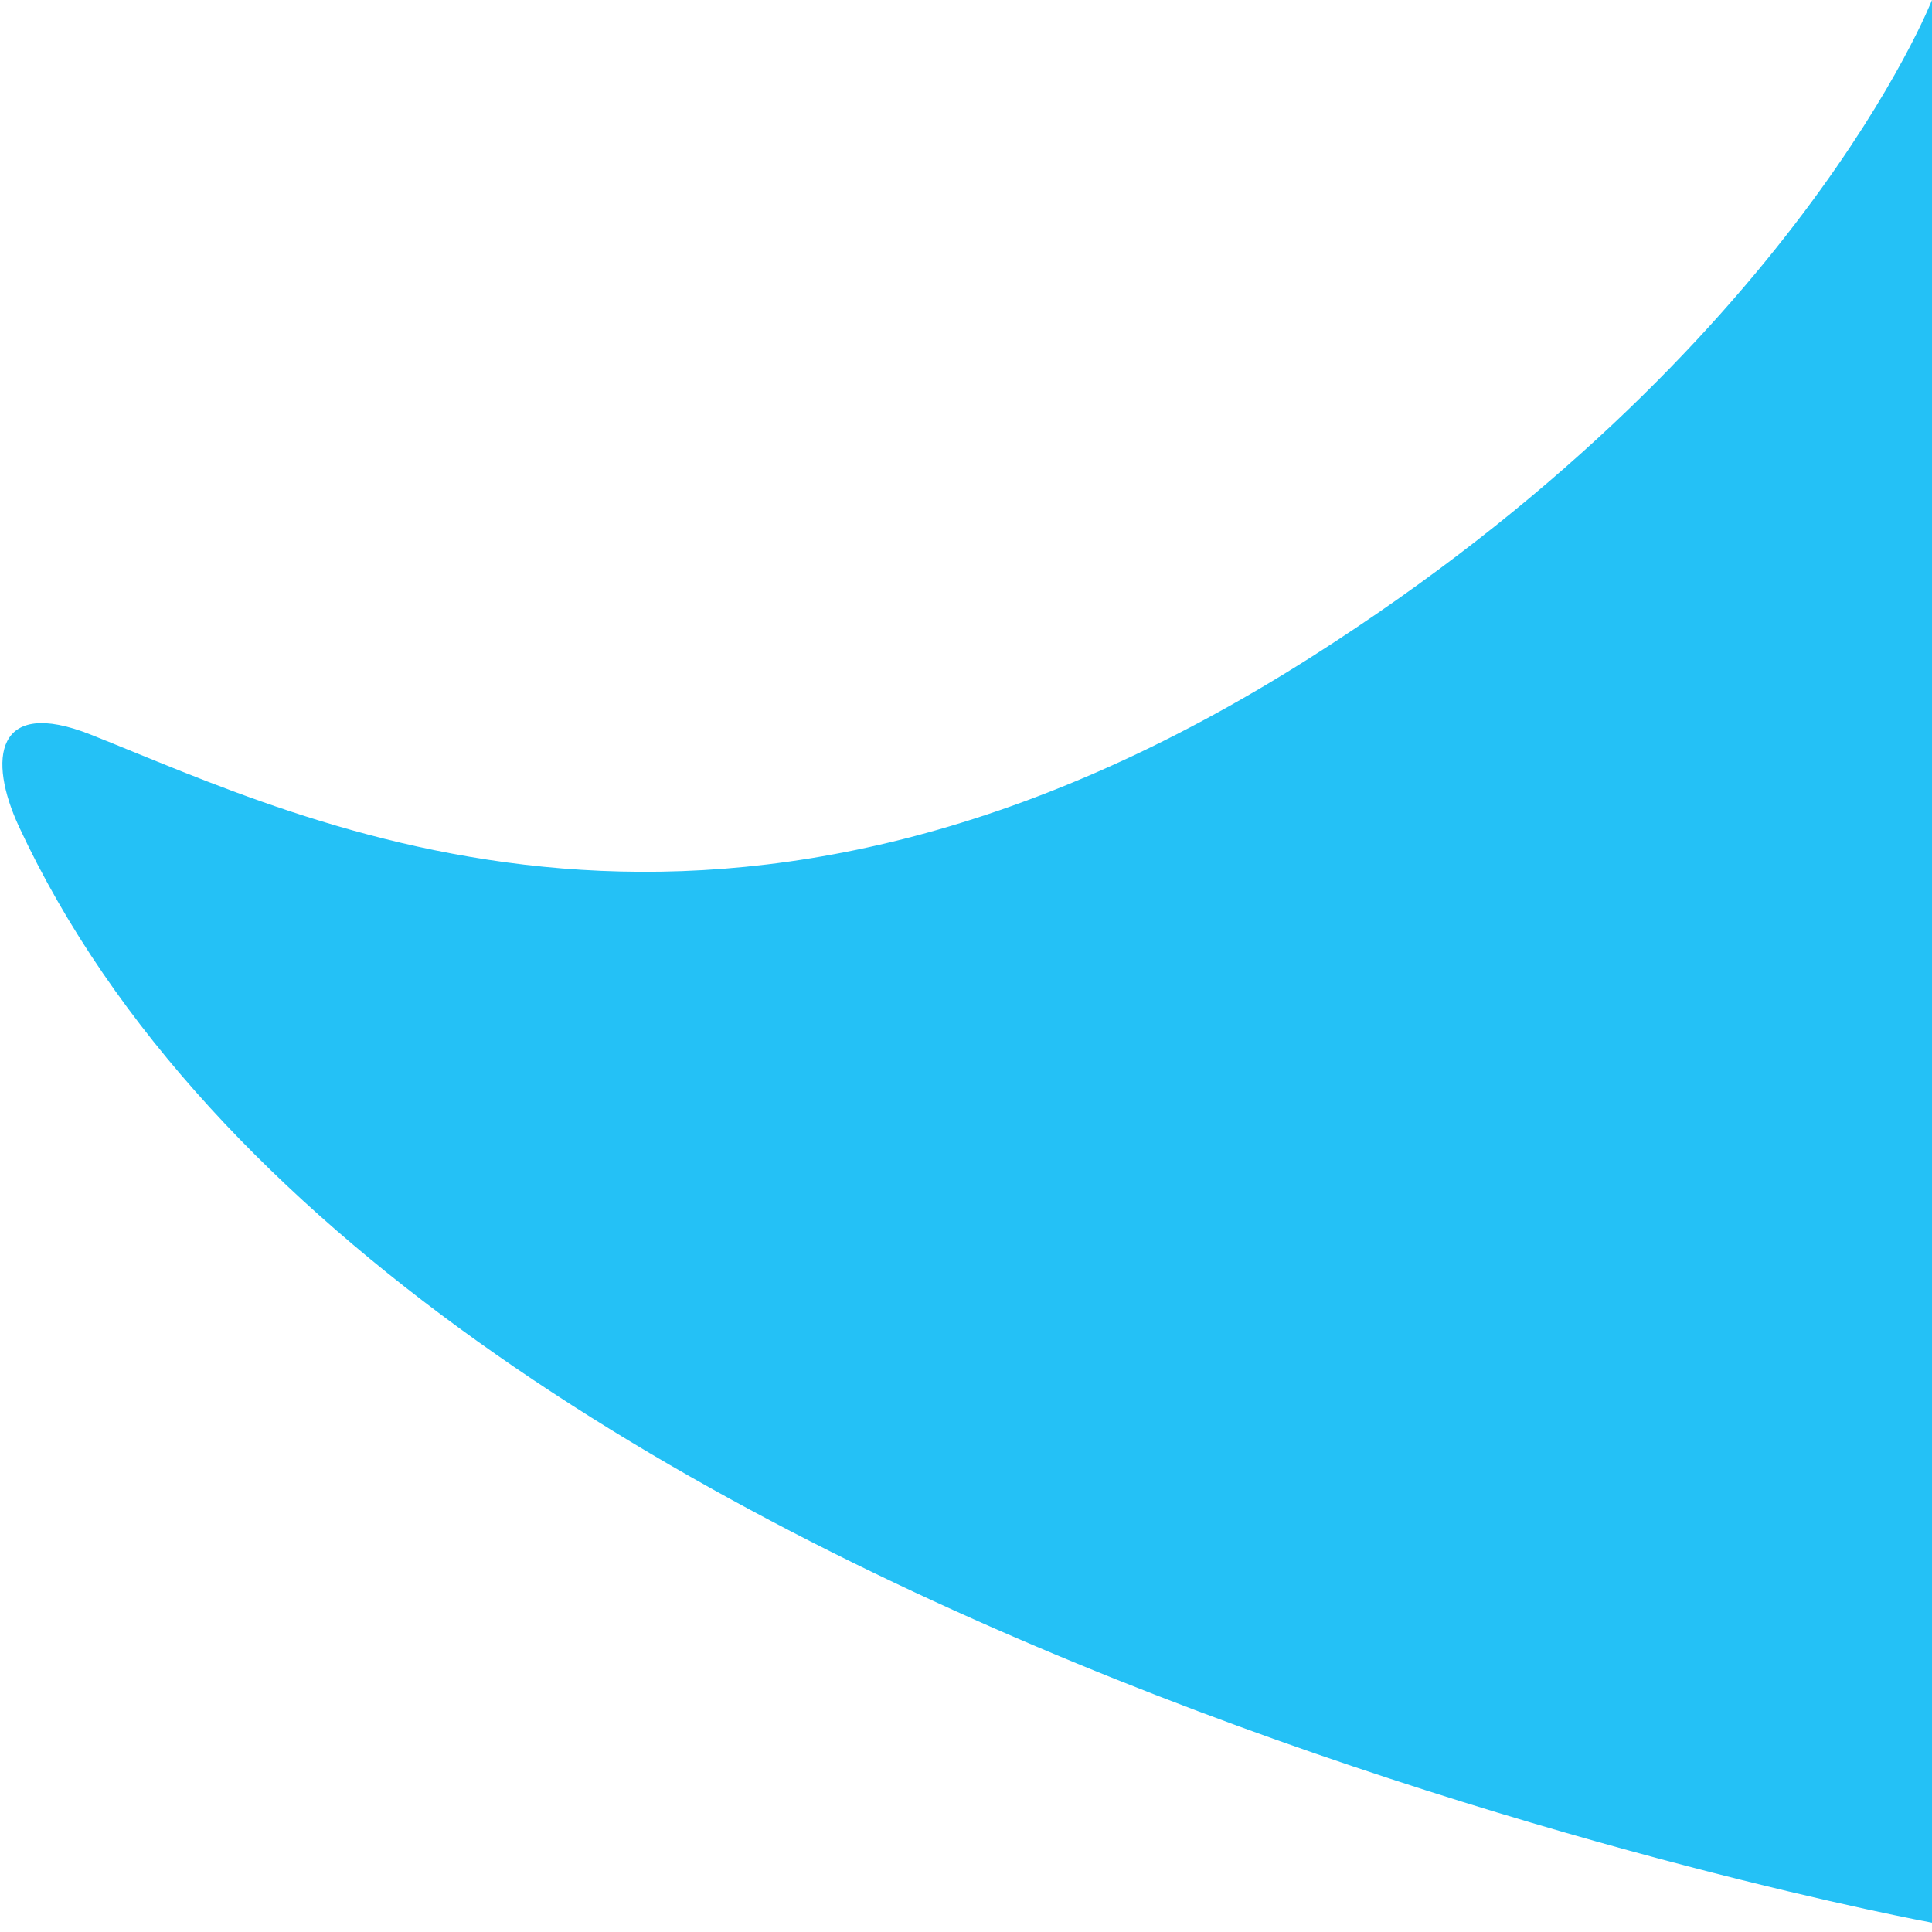
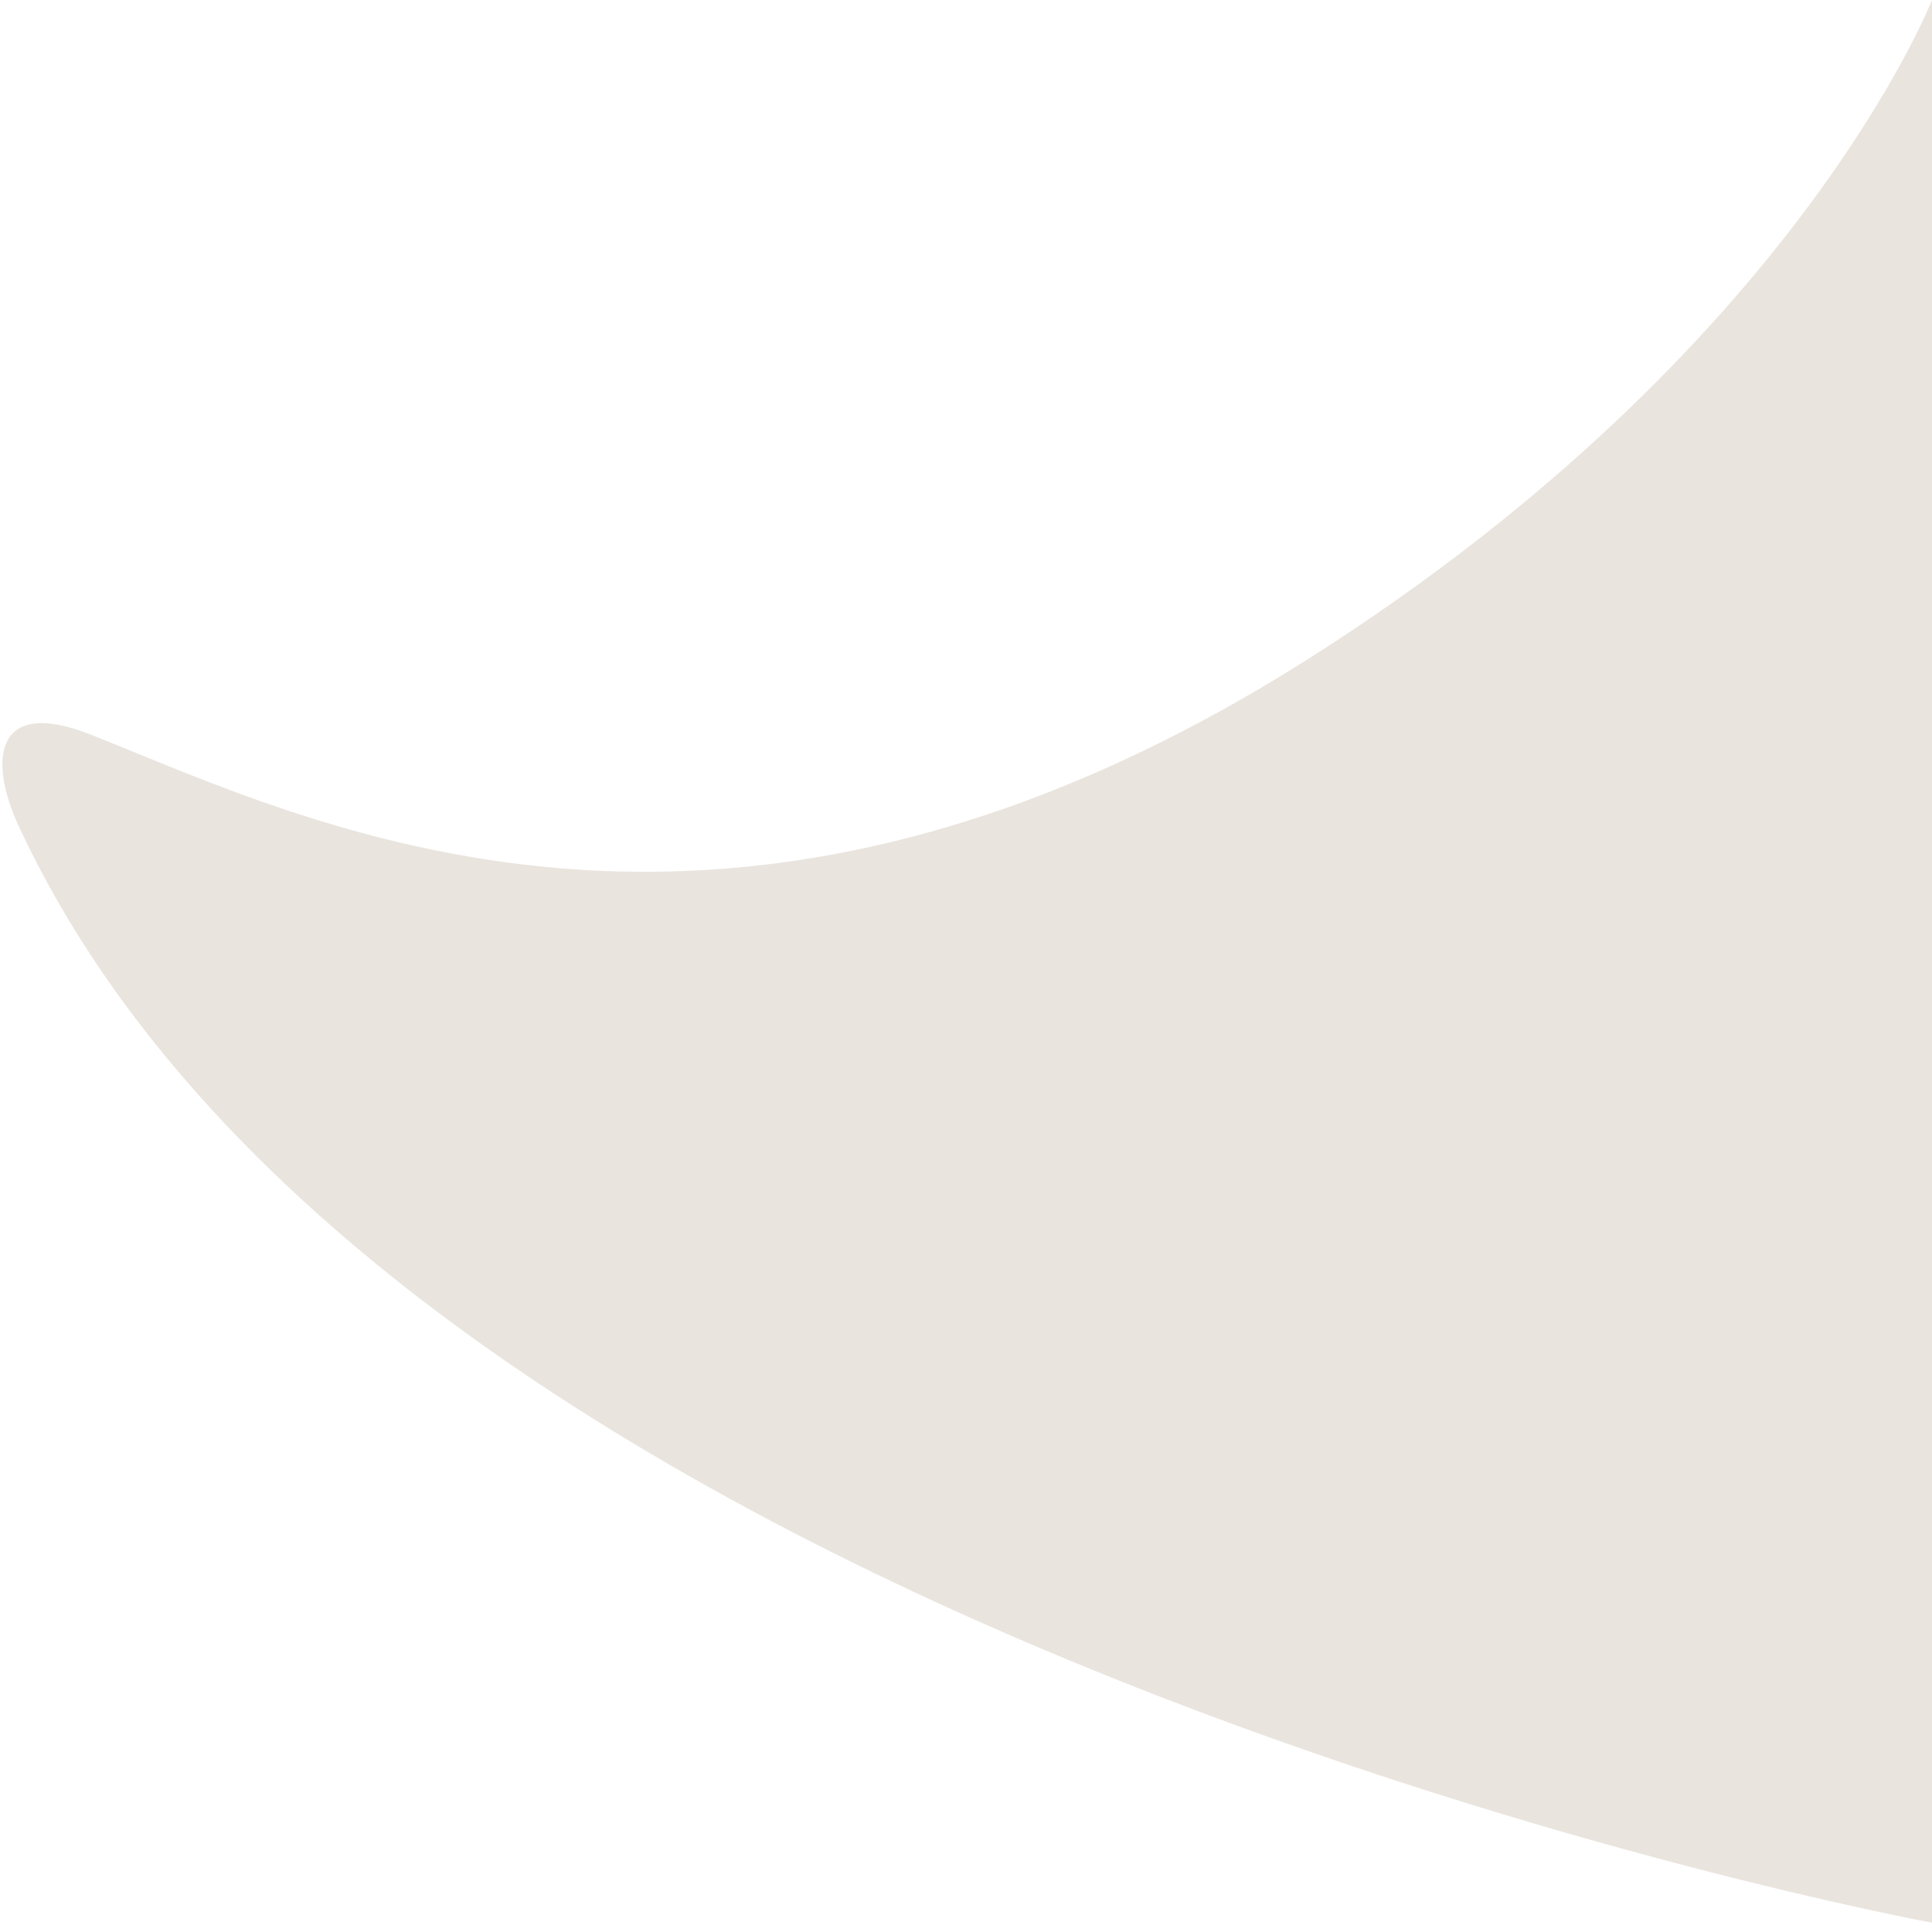
<svg xmlns="http://www.w3.org/2000/svg" version="1.1" id="Layer_1" width="80px" height="80px" viewBox="0 0 80 80">
-   <path fill="#24c1f6" d="M80,0c0,0-5.631,14.445-25.715,27.213C29.946,42.688,12.79,33.997,3.752,30.417  c-3.956-1.567-4.265,1.021-2.966,3.814C16.45,67.934,80,79.614,80,79.614l0,0V0z" />
+   <path fill="#E9E4DE" d="M80,0c0,0-5.631,14.445-25.715,27.213C29.946,42.688,12.79,33.997,3.752,30.417  c-3.956-1.567-4.265,1.021-2.966,3.814C16.45,67.934,80,79.614,80,79.614l0,0V0z" />
</svg>
